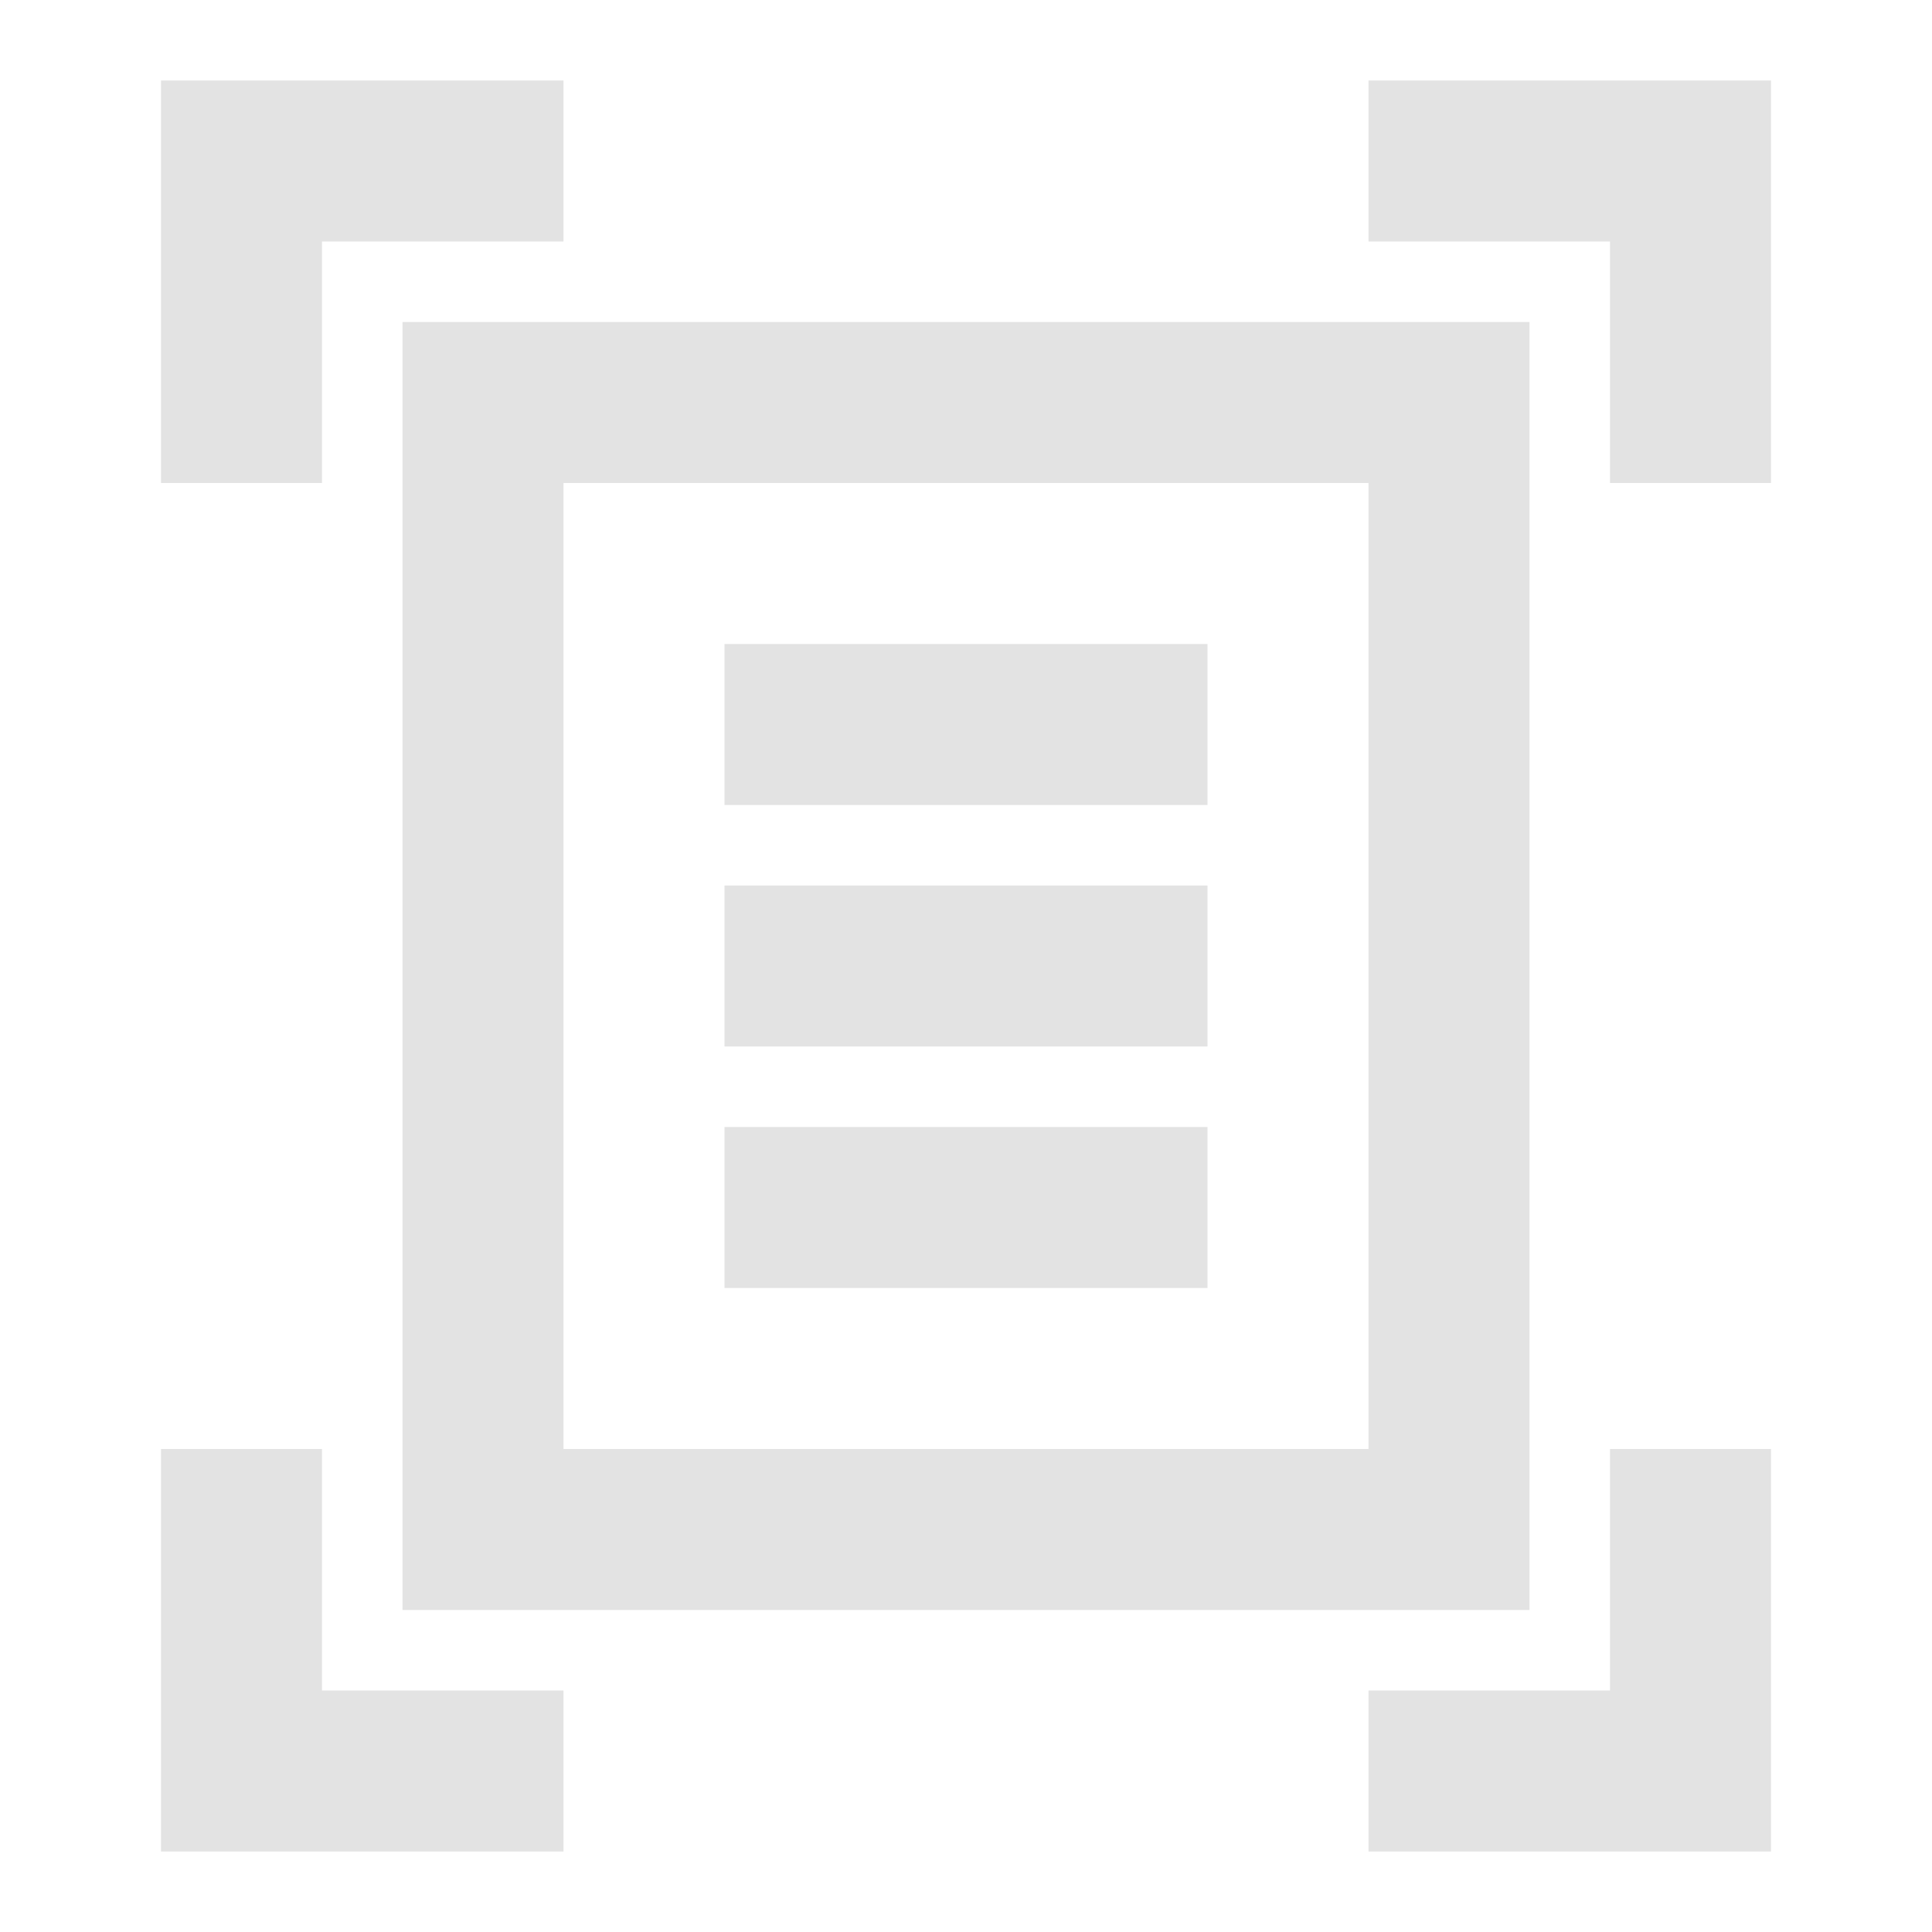
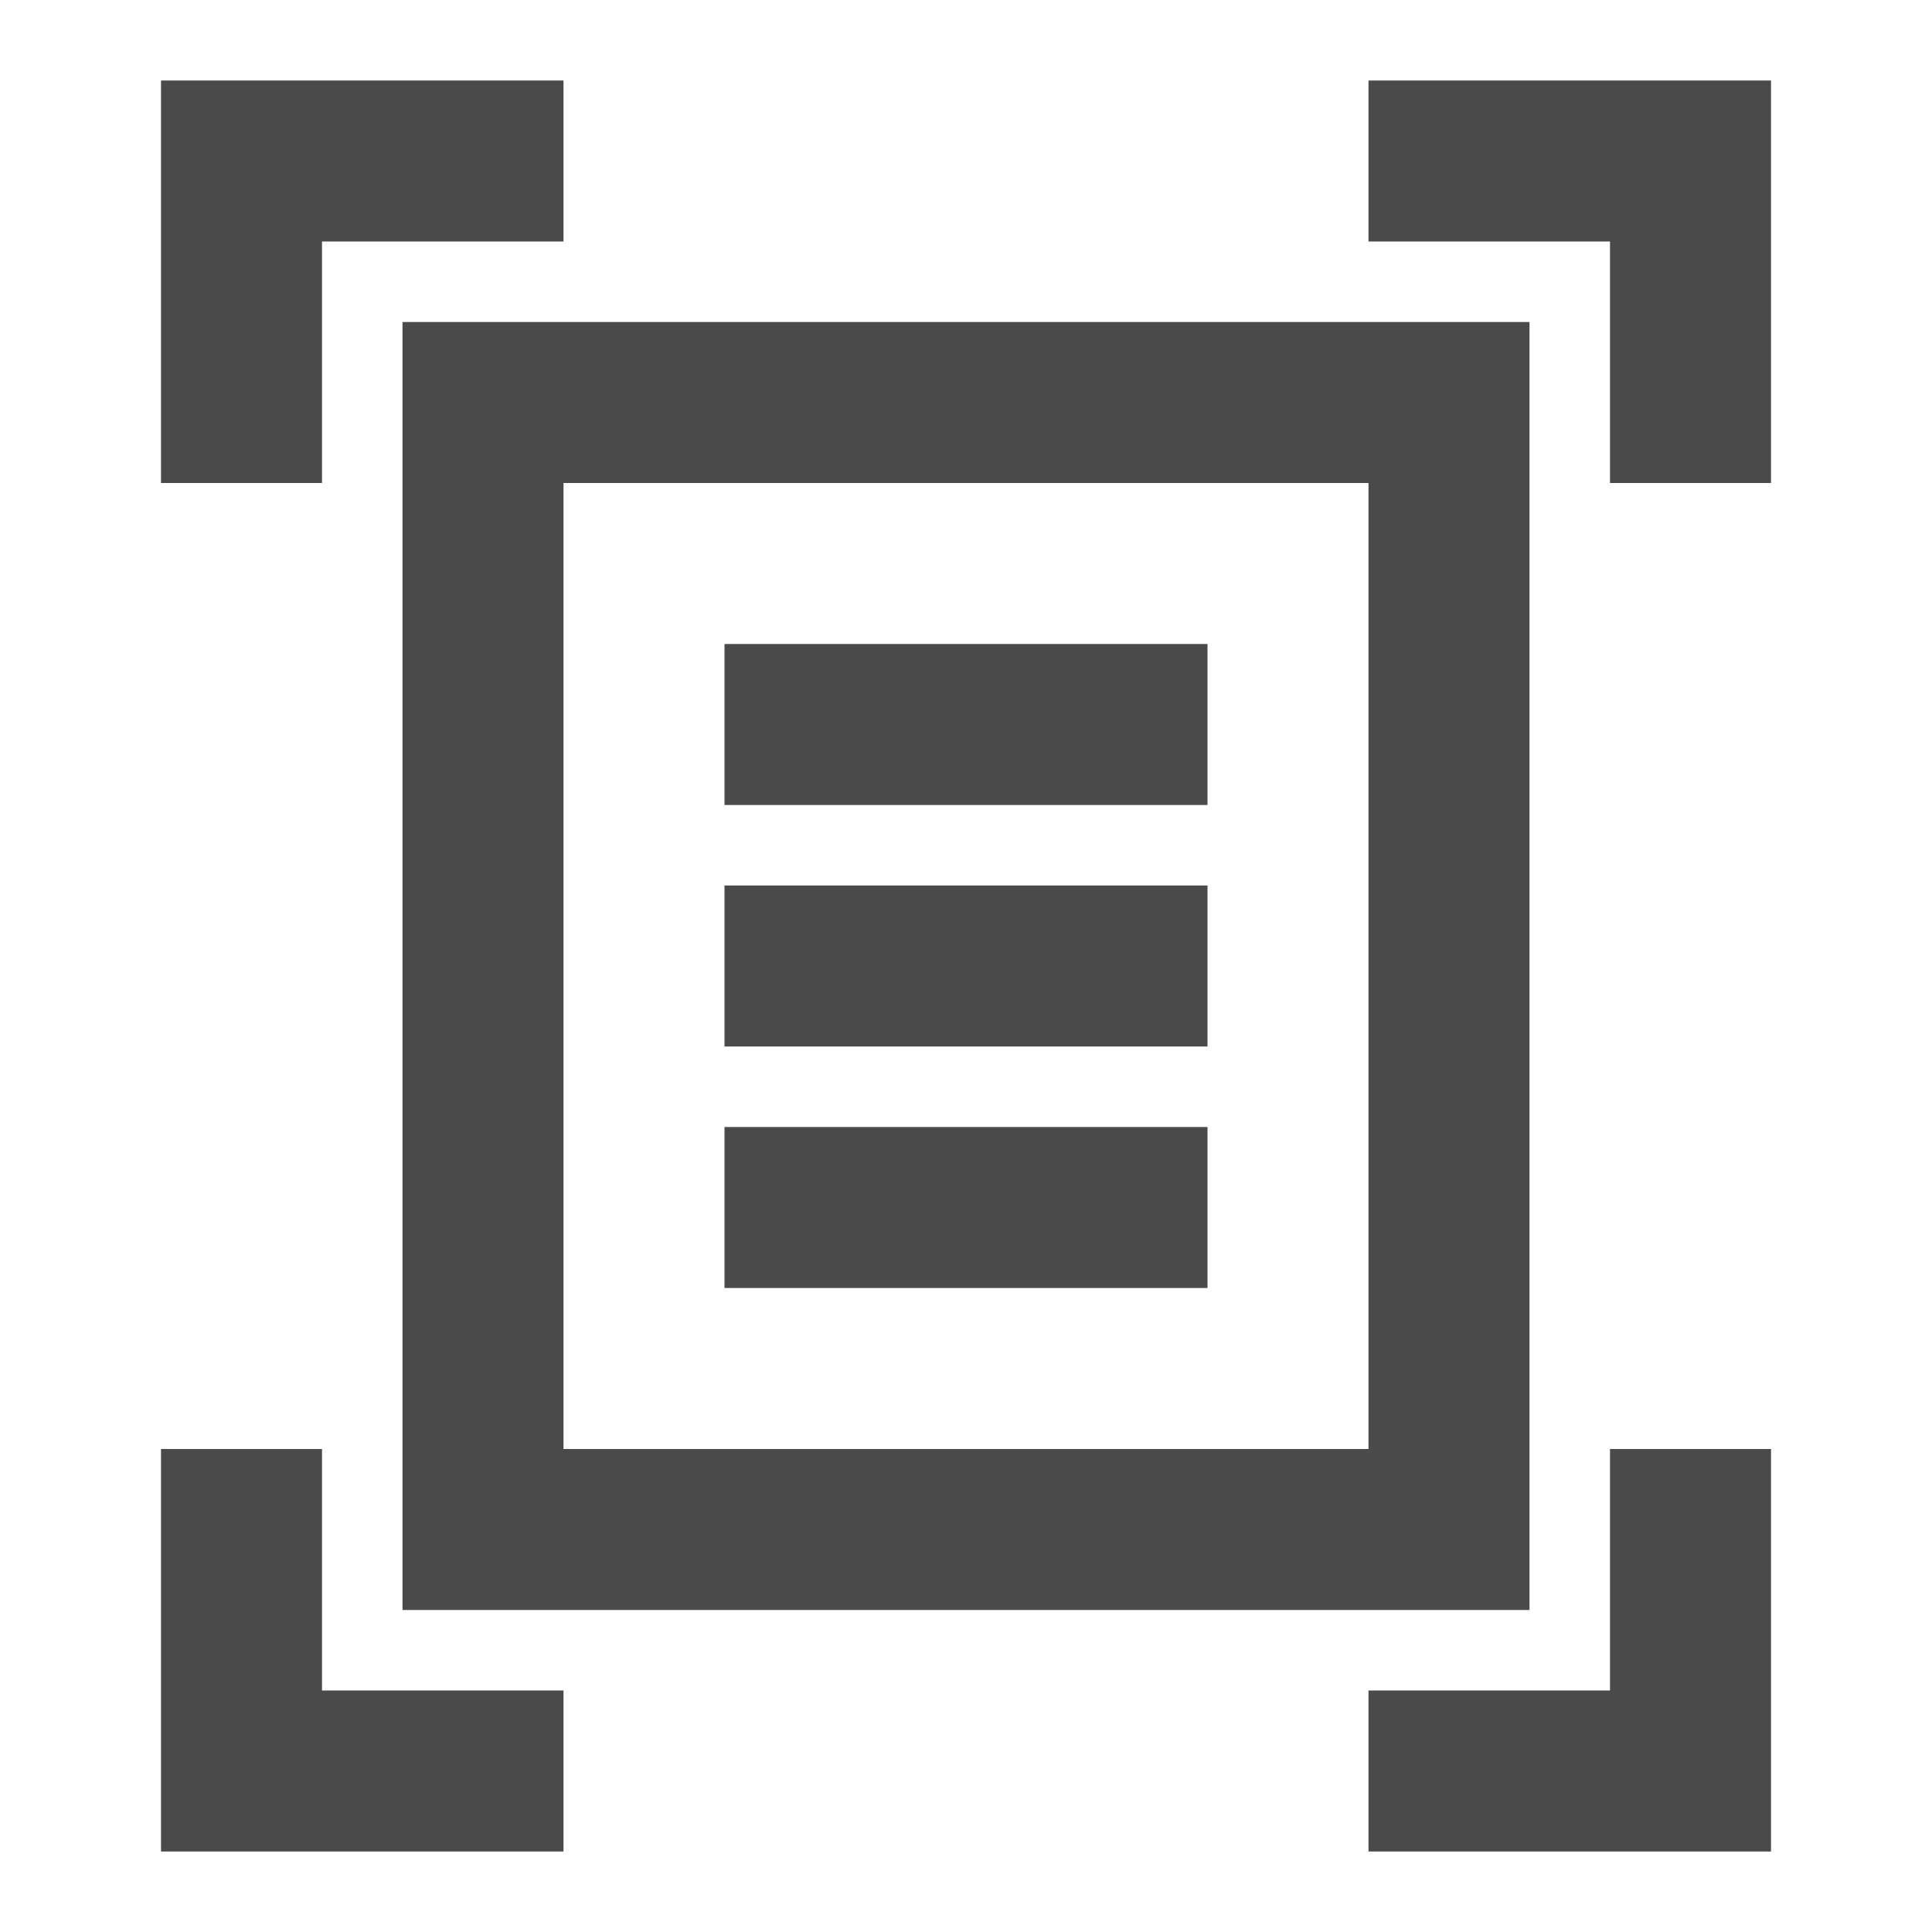
- <svg xmlns="http://www.w3.org/2000/svg" height="24px" viewBox="0 -960 960 960" width="24px" fill="#e3e3e3">
+ <svg xmlns="http://www.w3.org/2000/svg" height="24px" viewBox="0 -960 960 960" width="24px" fill="#4A4A4A">
  <path d="M80-720v-200h200v80H160v120H80Zm720 0v-120H680v-80h200v200h-80ZM80-40v-200h80v120h120v80H80Zm600 0v-80h120v-120h80v200H680ZM280-240h400v-480H280v480Zm-80 80v-640h560v640H200Zm160-400h240v-80H360v80Zm0 120h240v-80H360v80Zm0 120h240v-80H360v80Zm-80 80v-480 480Z" />
</svg>
